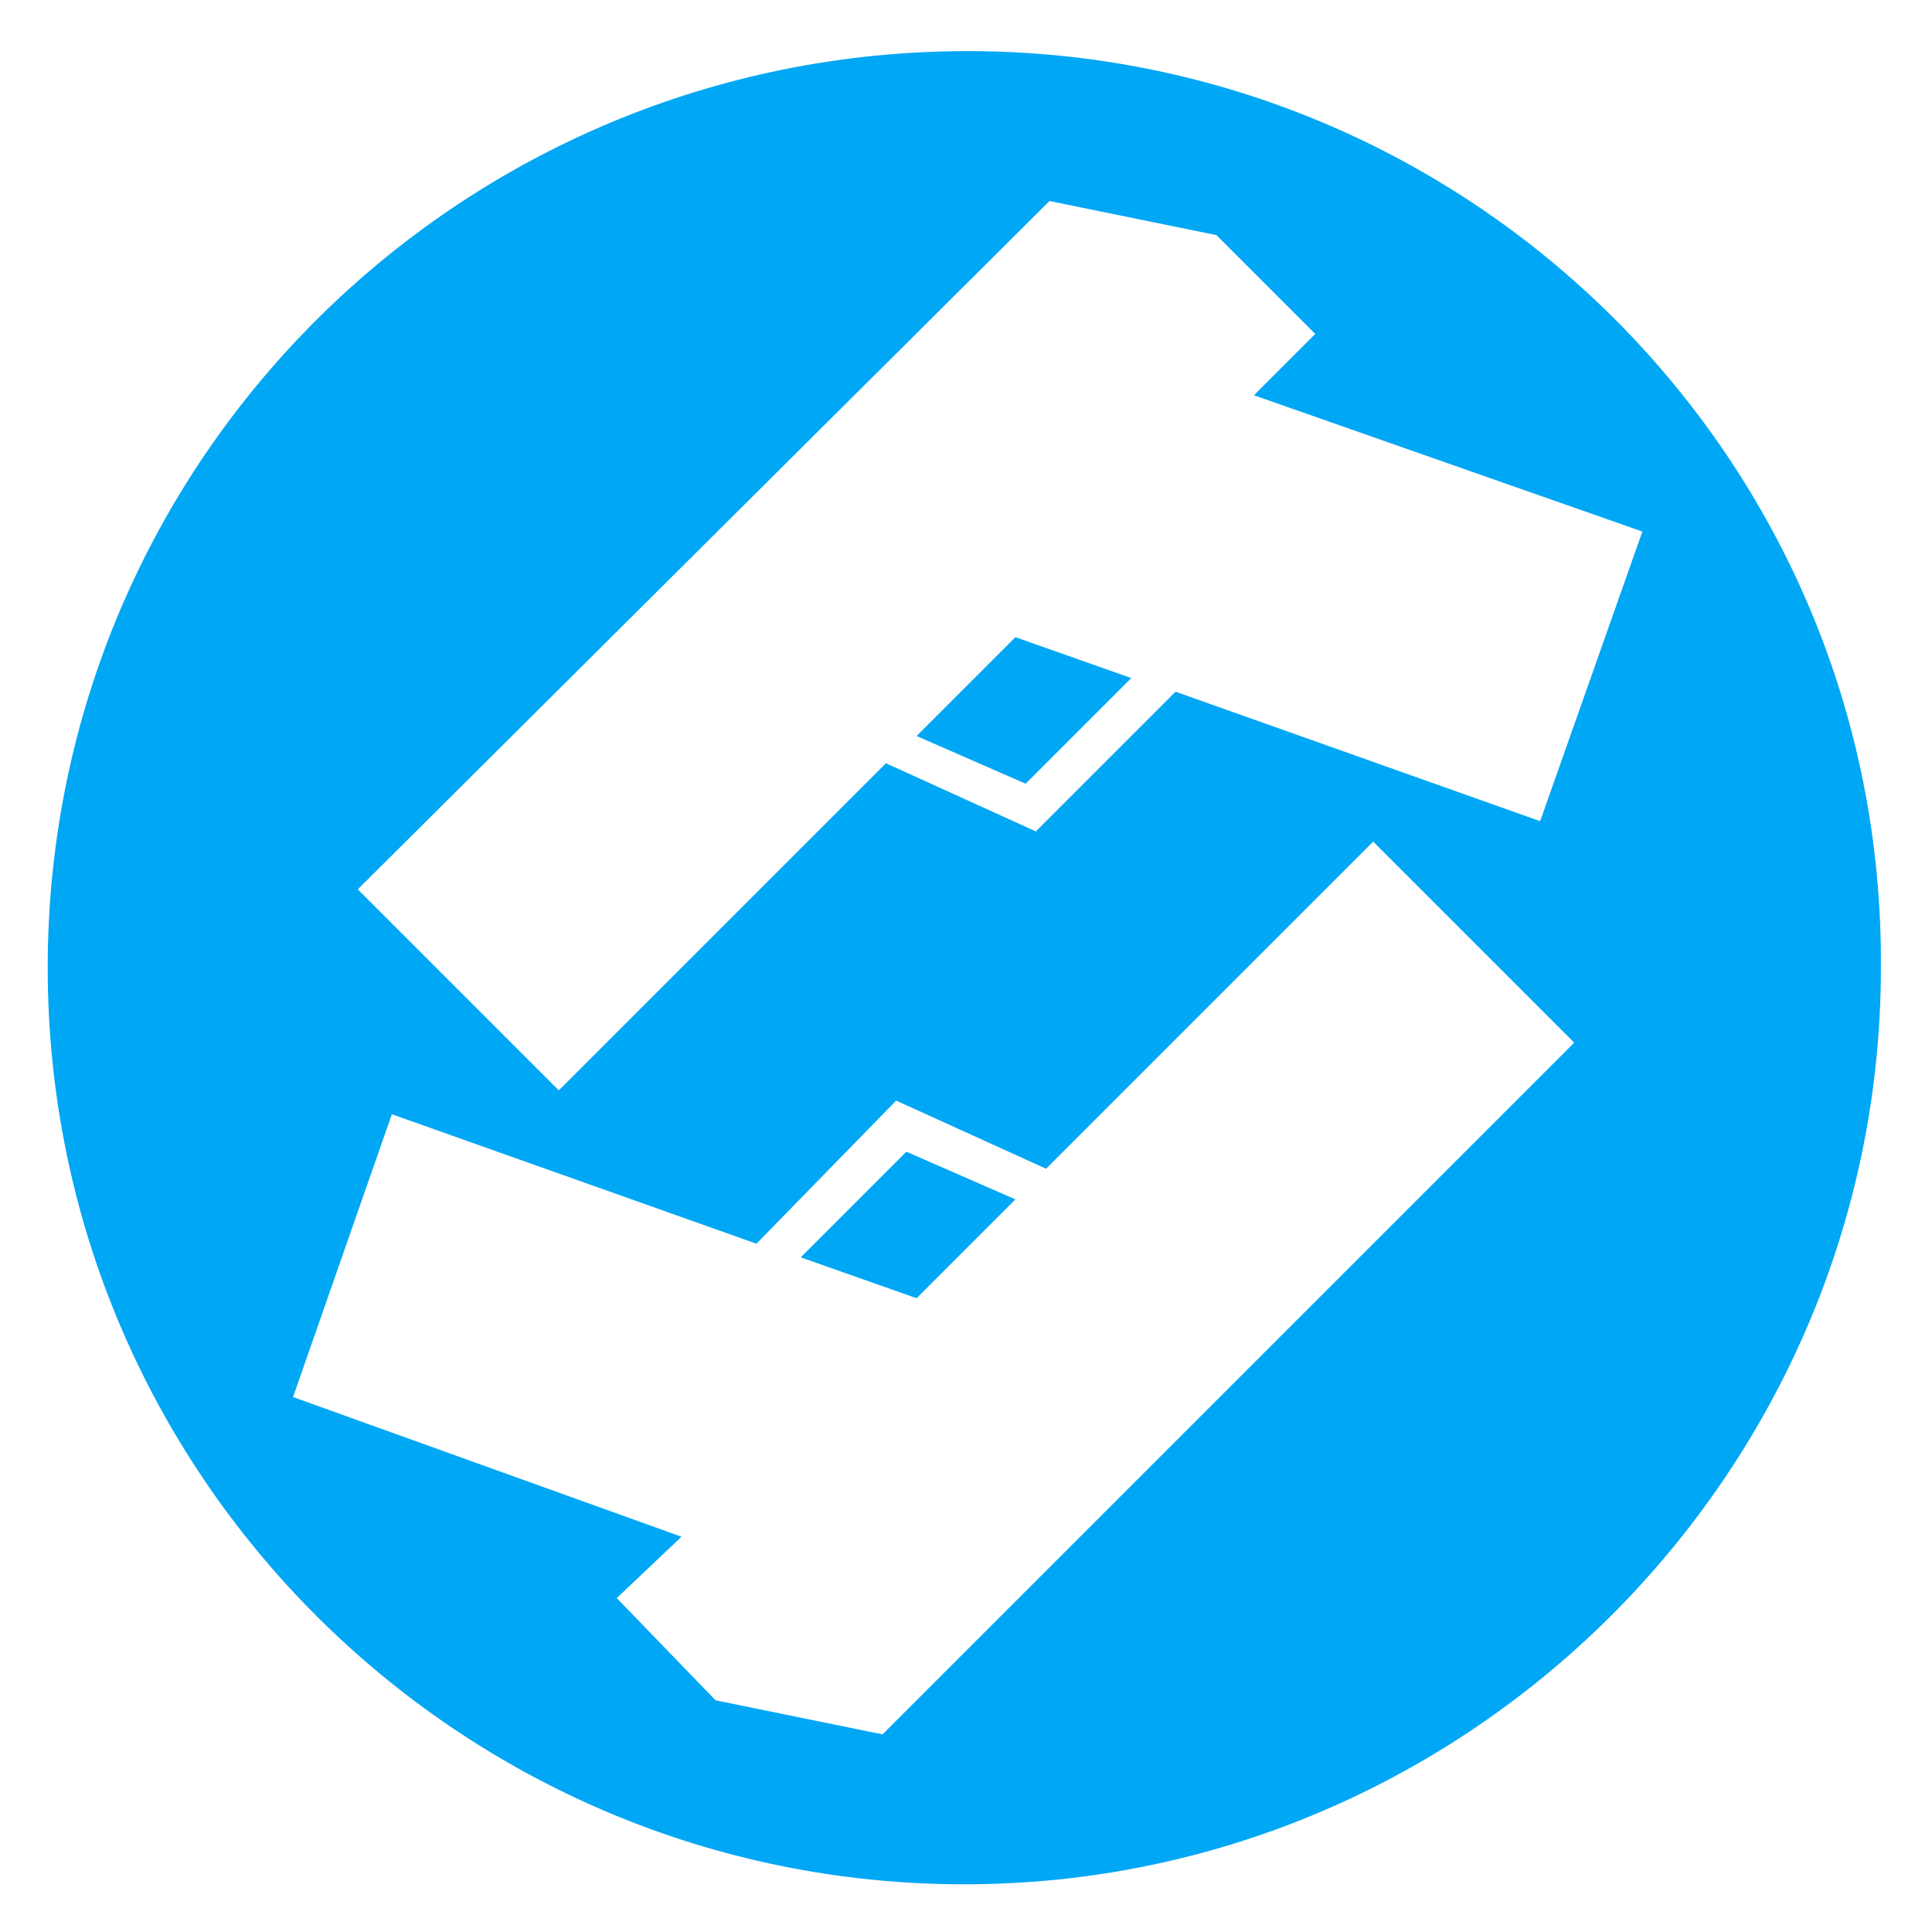
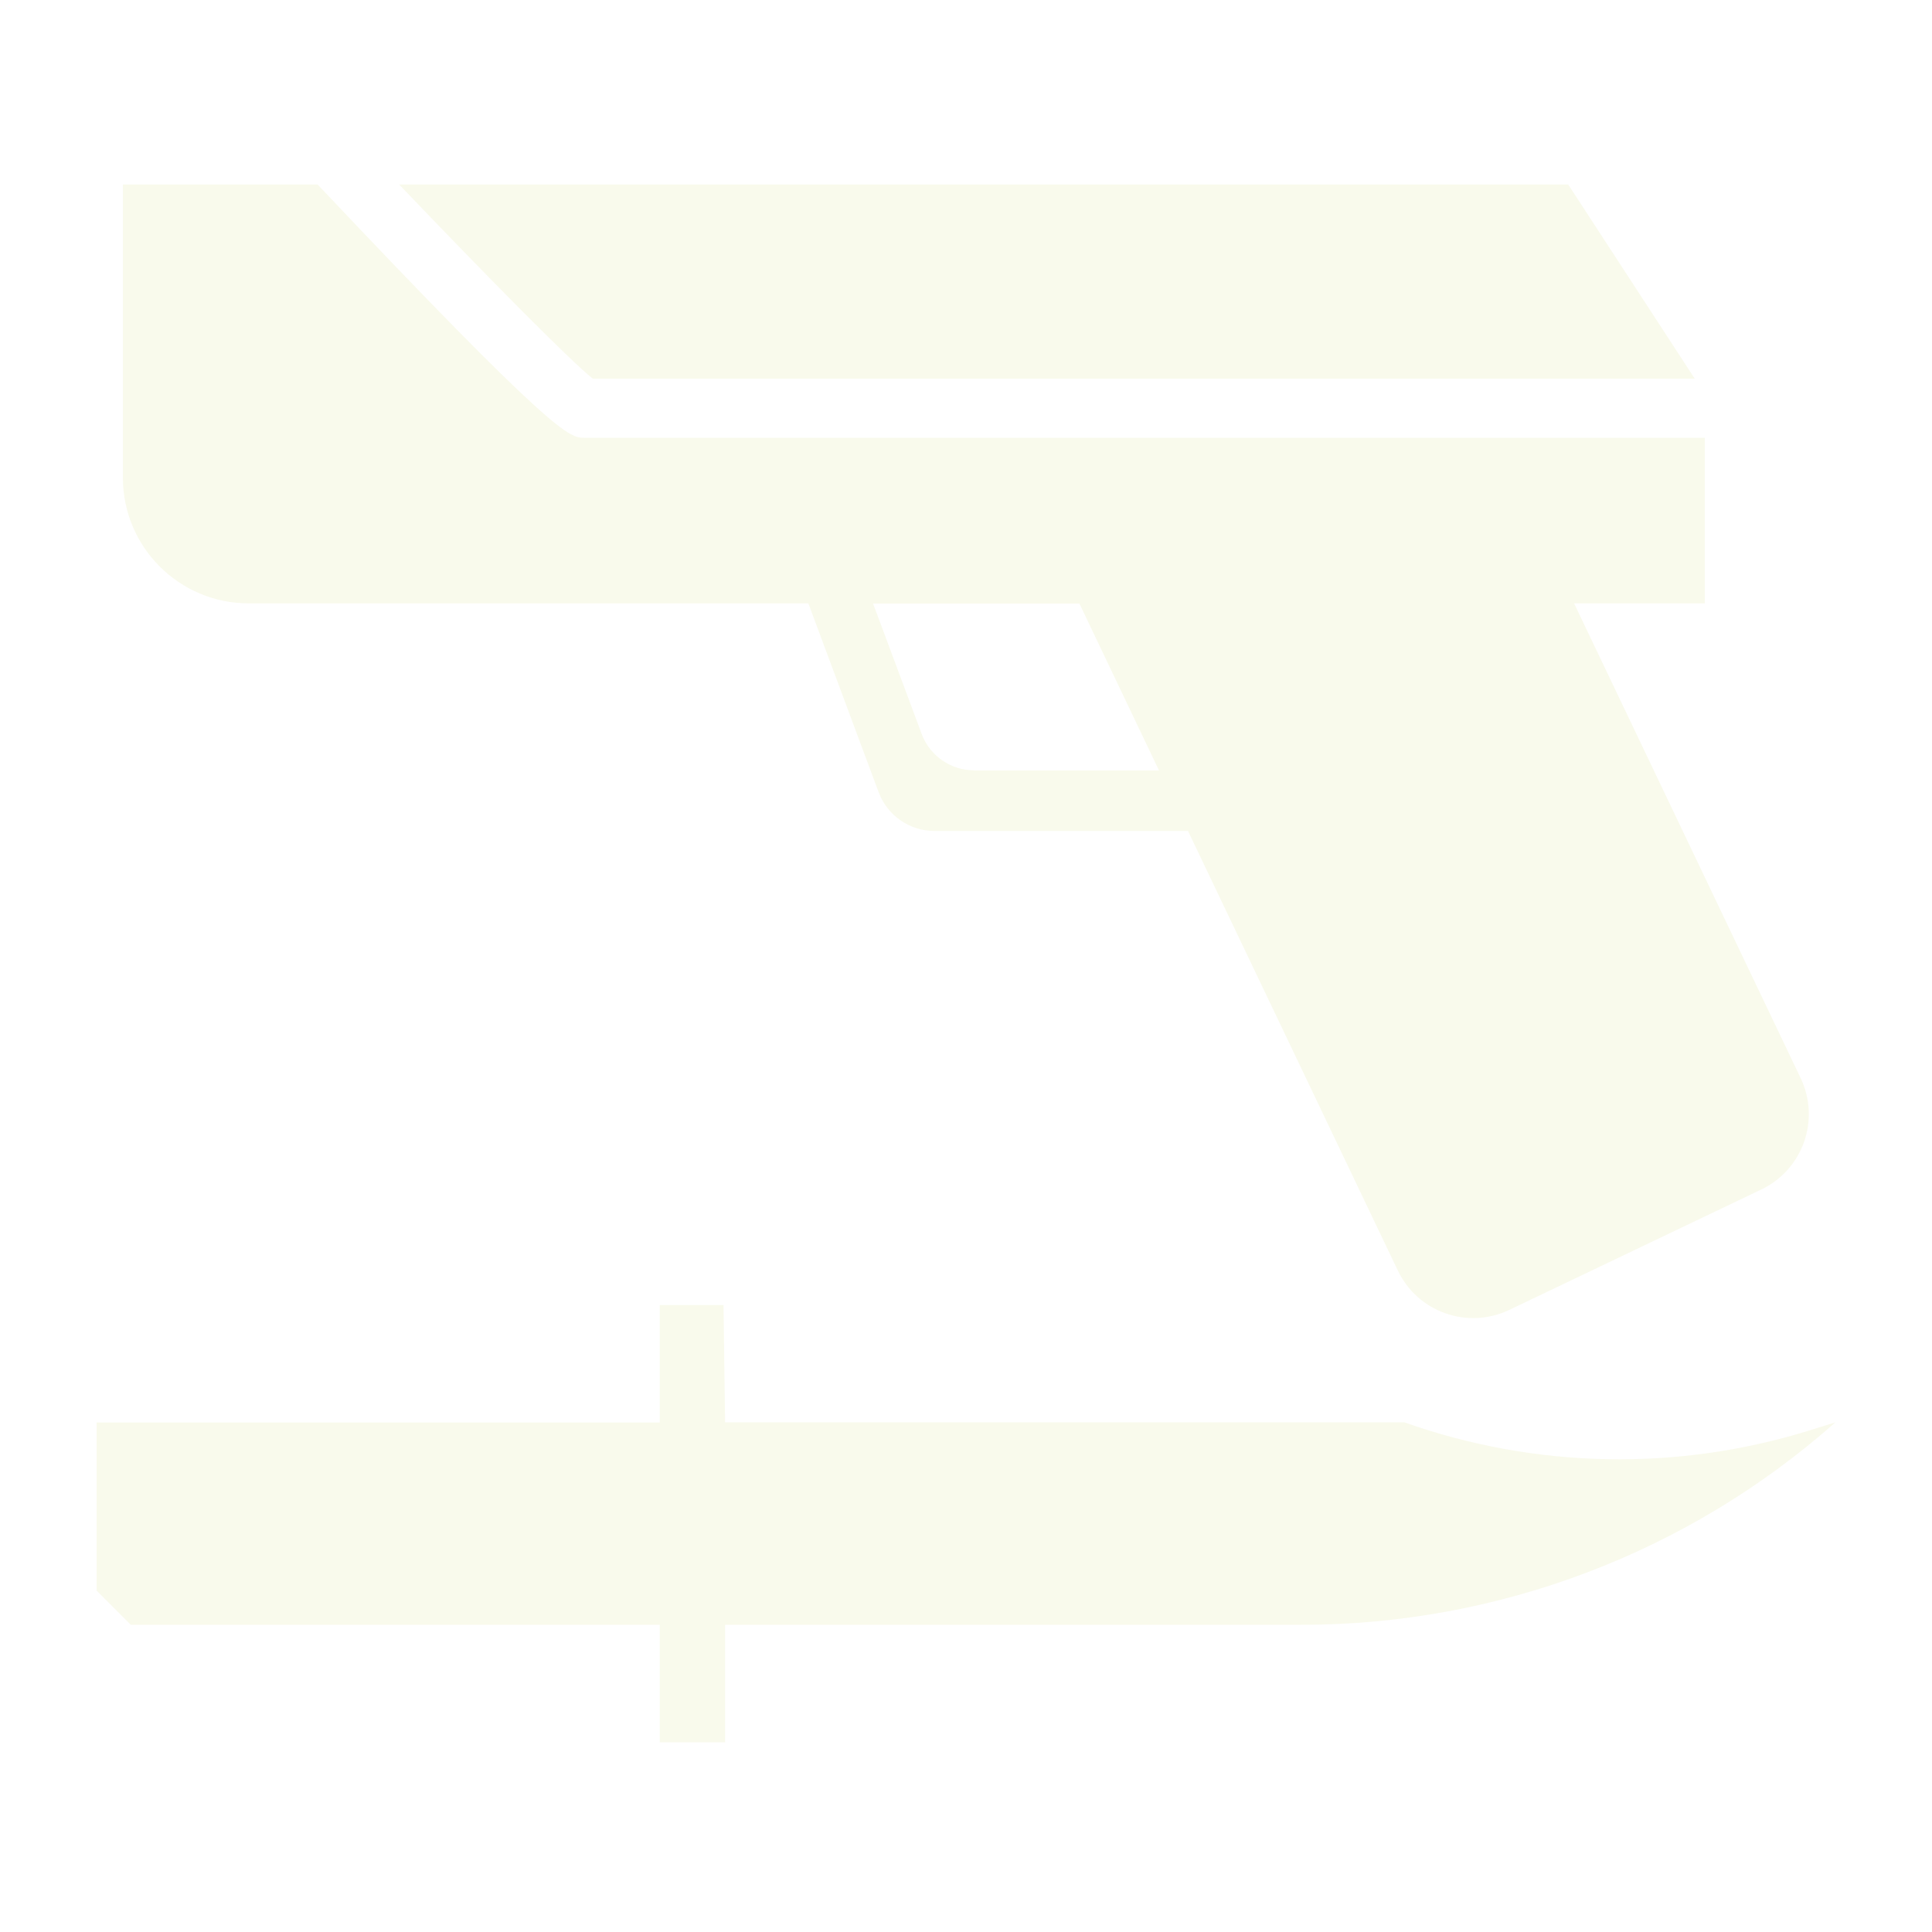
- <svg xmlns="http://www.w3.org/2000/svg" version="1.1" id="Ebene_1" x="0px" y="0px" viewBox="0 0 56.7 56.7" style="enable-background:new 0 0 56.7 56.7;" xml:space="preserve">
-   <style type="text/css">
- 	.st0{fill:#00A7F5;}
- </style>
-   <polygon class="st0" points="26.9,21.6 30.1,23 33.2,19.9 29.8,18.7 " />
-   <polygon class="st0" points="23.5,36.9 26.9,38.1 29.8,35.2 26.6,33.8 " />
-   <path class="st0" d="M28.4,1.5C13.5,1.5,1.4,13.5,1.4,28.4s12.1,26.9,26.9,26.9s26.9-12.1,26.9-26.9c0,0,0,0,0,0  C55.3,13.5,43.2,1.5,28.4,1.5C28.4,1.5,28.4,1.5,28.4,1.5z M25.9,50.9l-4.9-1l-2.9-3l1.9-1.8L8.6,41l2.9-8.3l10.7,3.8l4.1-4.2l4.4,2  l9.6-9.6l5.9,5.9L25.9,50.9z M45.2,24.1l-10.7-3.8l-4.1,4.1l-4.4-2l-9.6,9.6l-5.9-5.9L30.8,5.9l4.9,1l2.9,2.9l-1.8,1.8l11.4,4  L45.2,24.1z" />
+ <svg xmlns="http://www.w3.org/2000/svg" id="Ebene_2" viewBox="0 0 100 100">
+   <defs>
+     <style>.cls-1{fill:#f9faec;}</style>
+   </defs>
+   <path class="cls-1" d="m37.54,73.62h35.15c6.8,2.41,14.2,2.55,21.09.38l1.22-.38h0c-7.62,6.75-17.45,10.48-27.64,10.48h-29.83v6.08h-3.38v-6.08H6.77l-1.77-1.77v-8.7h29.15v-6.08h3.3l.08,6.08Z" />
+   <g>
+     <path class="cls-1" d="m30.68,19.6h57.04l-6.55-10.05H20.66c4.5,4.71,8.8,9.07,10.02,10.05Z" />
+     <path class="cls-1" d="m81.48,31.23h6.76s0-8.57,0-8.57H30.25c-.77,0-1.47-.04-13.81-13.11H6.36v15.17c0,3.6,2.92,6.51,6.51,6.51h28.97l3.64,9.78c.45,1.2,1.6,2,2.88,2h13.13l10.86,22.75c1.03,2.16,3.61,3.07,5.77,2.04l13.04-6.23c2.16-1.03,3.07-3.61,2.04-5.77l-11.73-24.58Zm-31.07,8.64c-1.2,0-2.28-.75-2.7-1.87l-2.52-6.76h10.68s4.12,8.64,4.12,8.64h-9.59Z" />
+   </g>
</svg>
